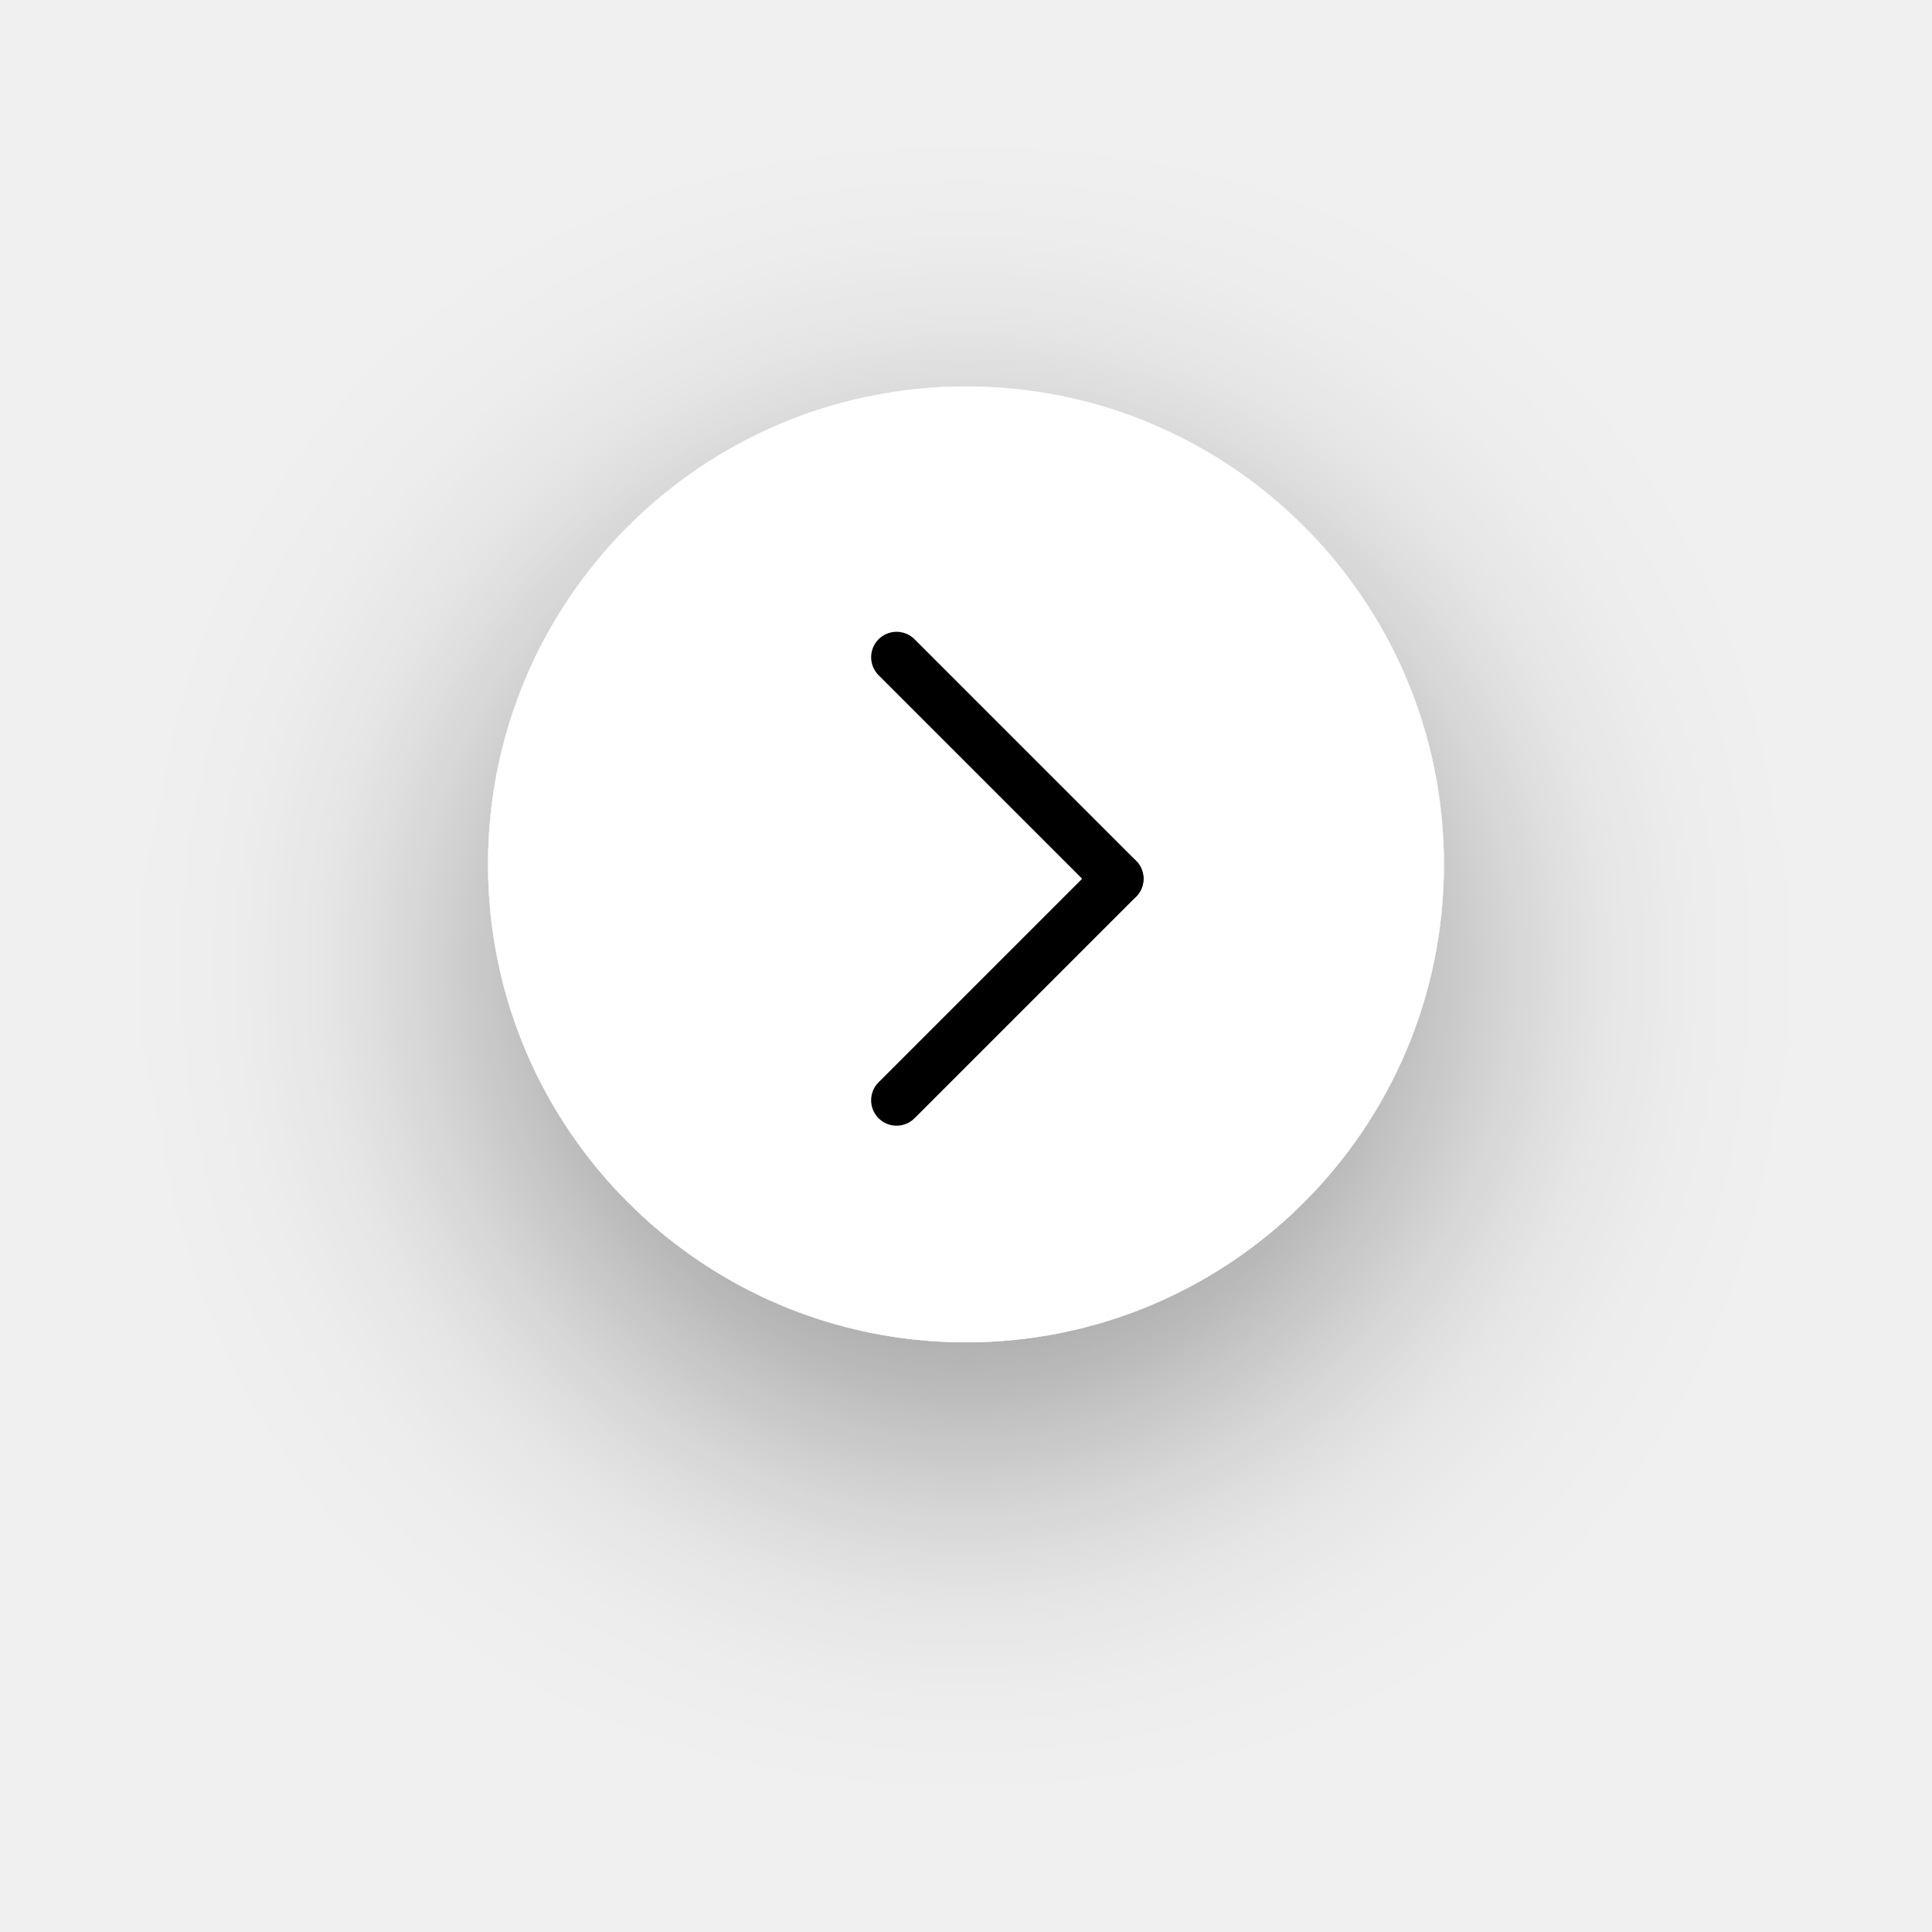
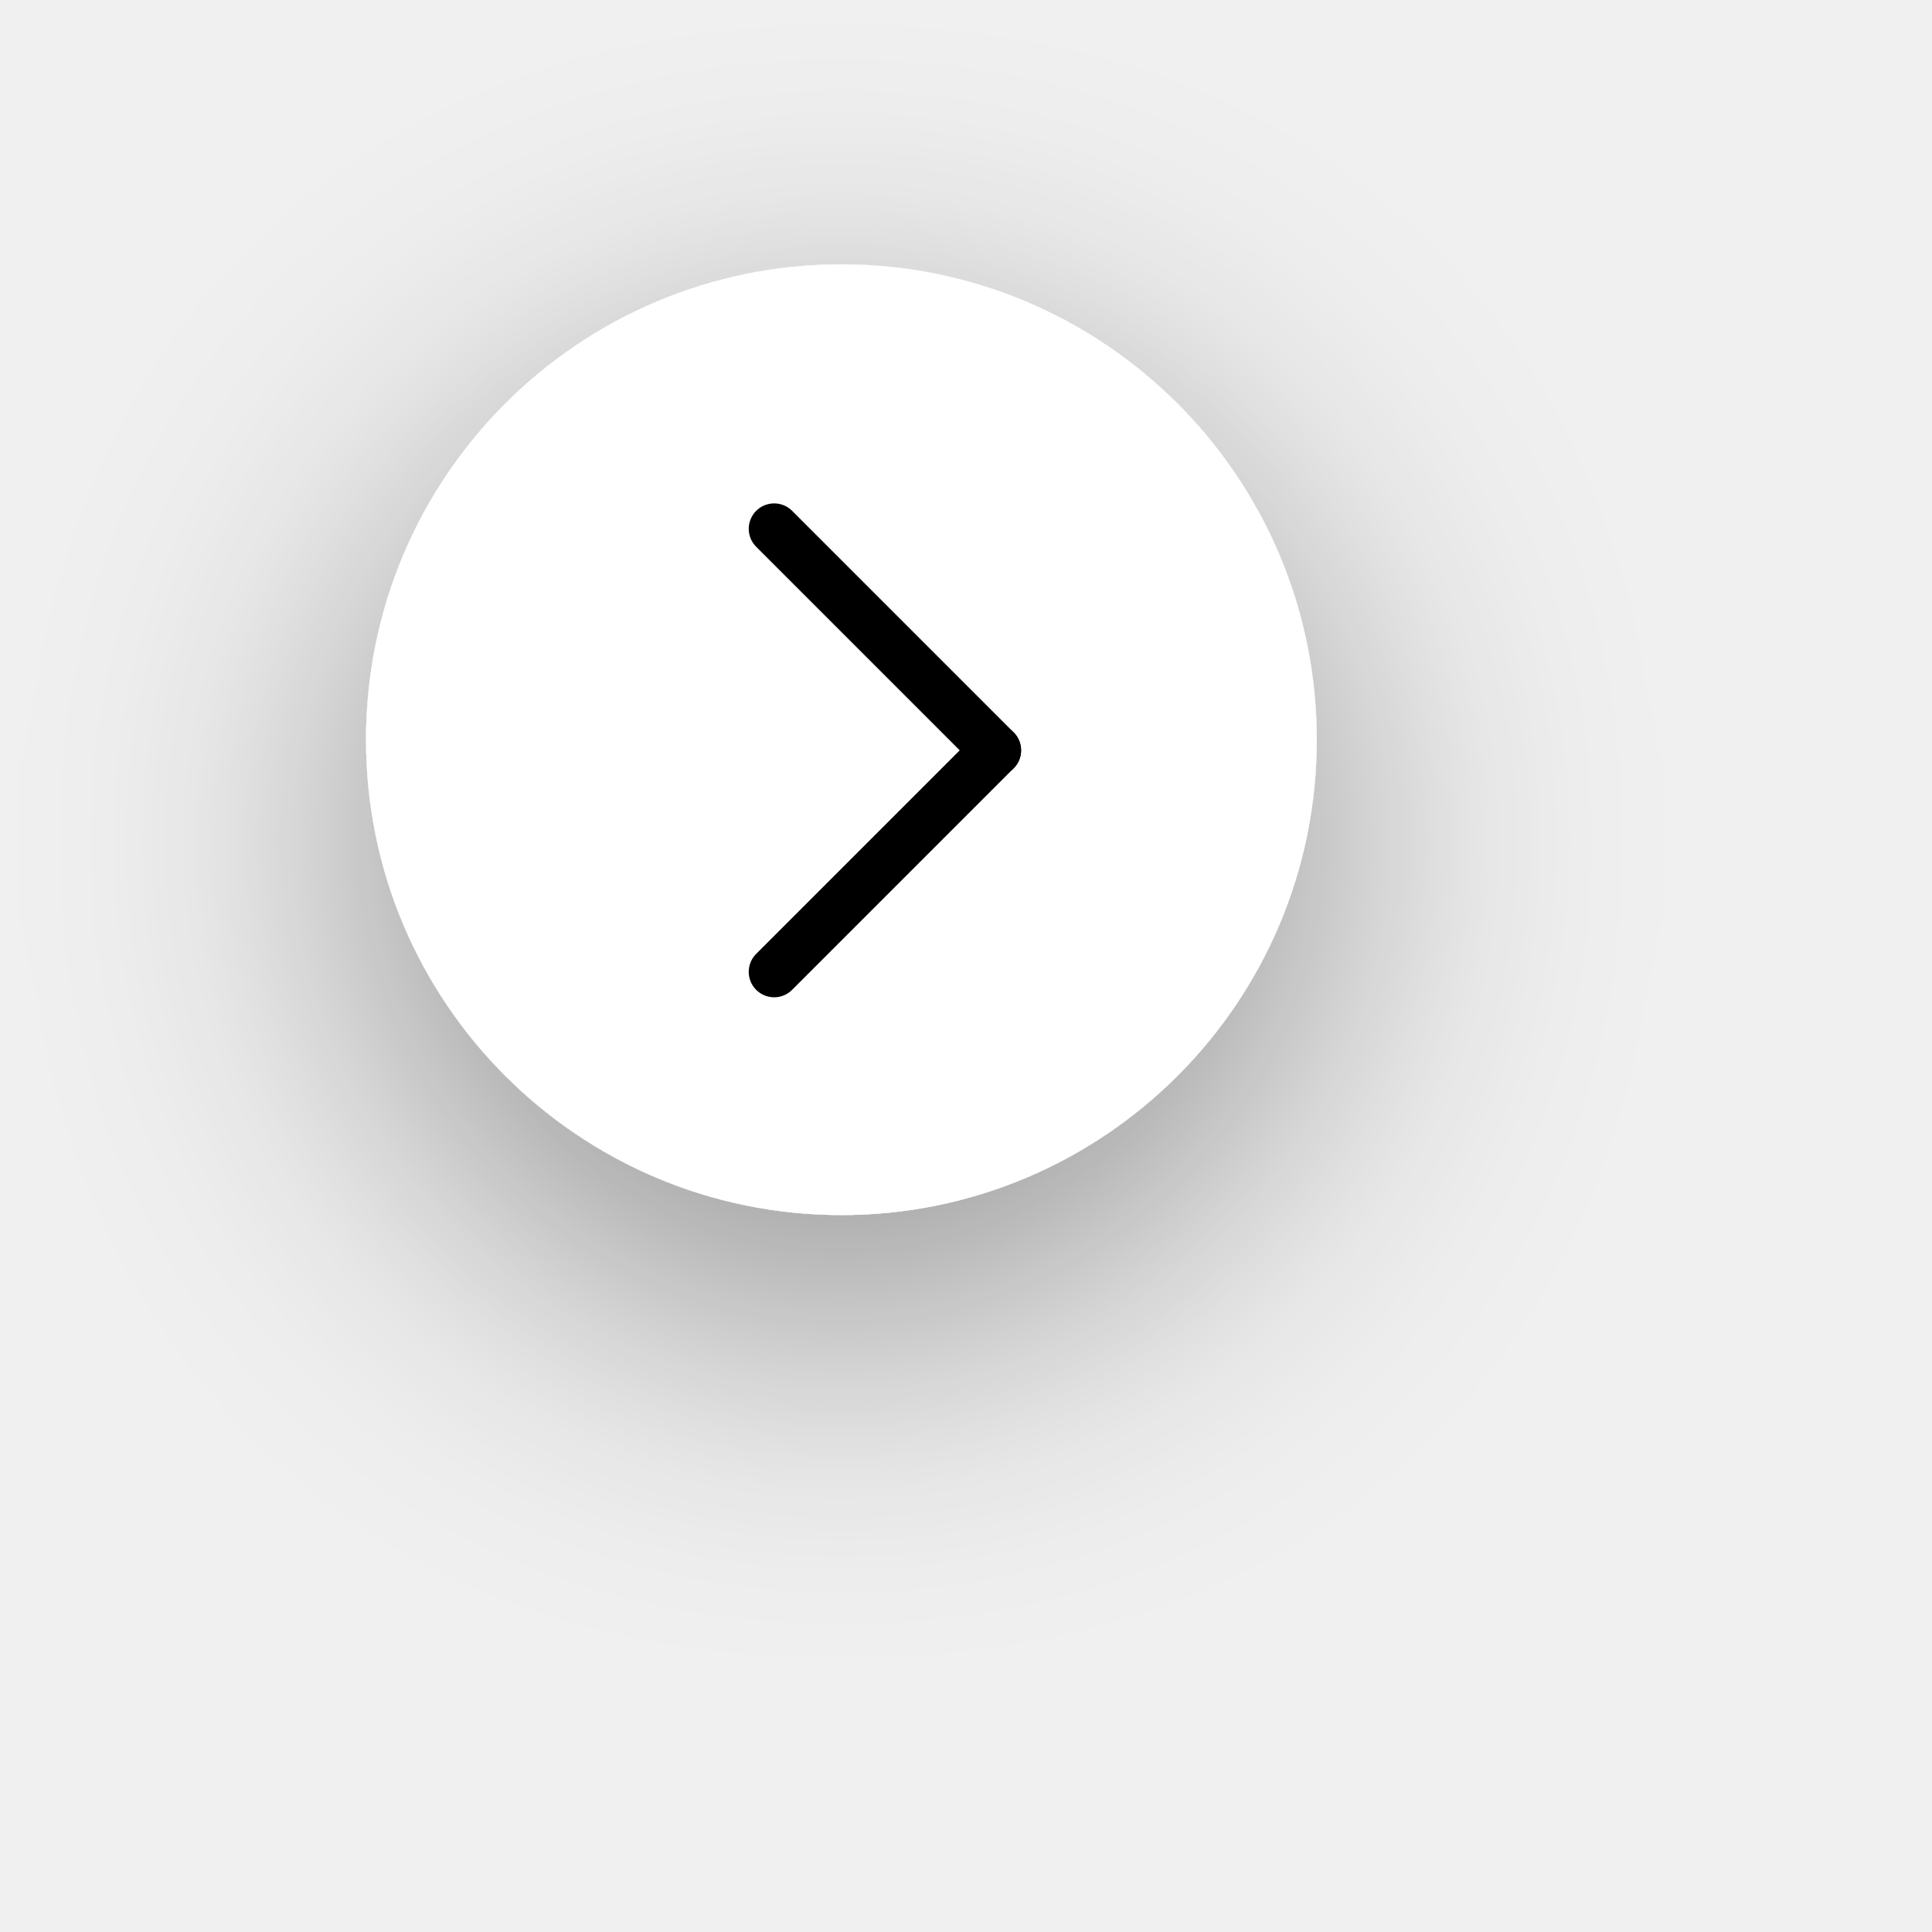
<svg xmlns="http://www.w3.org/2000/svg" width="95" height="95" viewBox="0 0 95 95">
  <defs>
    <filter id="Ellipse_1" x="0" y="0" width="95" height="95" filterUnits="userSpaceOnUse">
      <feOffset dy="5" input="SourceAlpha" />
      <feGaussianBlur stdDeviation="8" result="blur" />
      <feFlood flood-opacity="0.388" />
      <feComposite operator="in" in2="blur" />
      <feComposite in="SourceGraphic" />
    </filter>
  </defs>
-   <g id="Group_1657" data-name="Group 1657" transform="translate(24.019 19.314)">
+   <g id="Group_1657" data-name="Group 1657" transform="translate(18 13)">
    <g id="Group_1654" data-name="Group 1654" transform="translate(0 0)">
-       <g transform="matrix(1, 0, 0, 1, -24.02, -19.31)" filter="url(#Ellipse_1)">
-         <circle id="Ellipse_1-2" data-name="Ellipse 1" cx="23.5" cy="23.5" r="23.5" transform="translate(24 19)" fill="#fff" />
+       <g transform="matrix(1, 0, 0, 1, -18, -13)" filter="url(#Ellipse_1)">
+         <circle id="Ellipse_1-2" data-name="Ellipse 1" cx="23.373" cy="23.373" r="23.373" transform="translate(18 13)" fill="#fff" />
      </g>
      <g id="Group_20" data-name="Group 20" transform="translate(9.174 13.003)">
        <g id="Group_15" data-name="Group 15" transform="translate(10.893 0) rotate(45)">
          <g id="Group_3126" data-name="Group 3126">
            <line id="Line_4" data-name="Line 4" x2="15.404" fill="none" stroke="currentColor" stroke-linecap="round" stroke-width="2.5" />
            <line id="Line_5" data-name="Line 5" x2="15.404" transform="translate(15.404 0.001) rotate(90)" fill="none" stroke="currentColor" stroke-linecap="round" stroke-width="2.5" />
          </g>
        </g>
      </g>
    </g>
  </g>
</svg>
